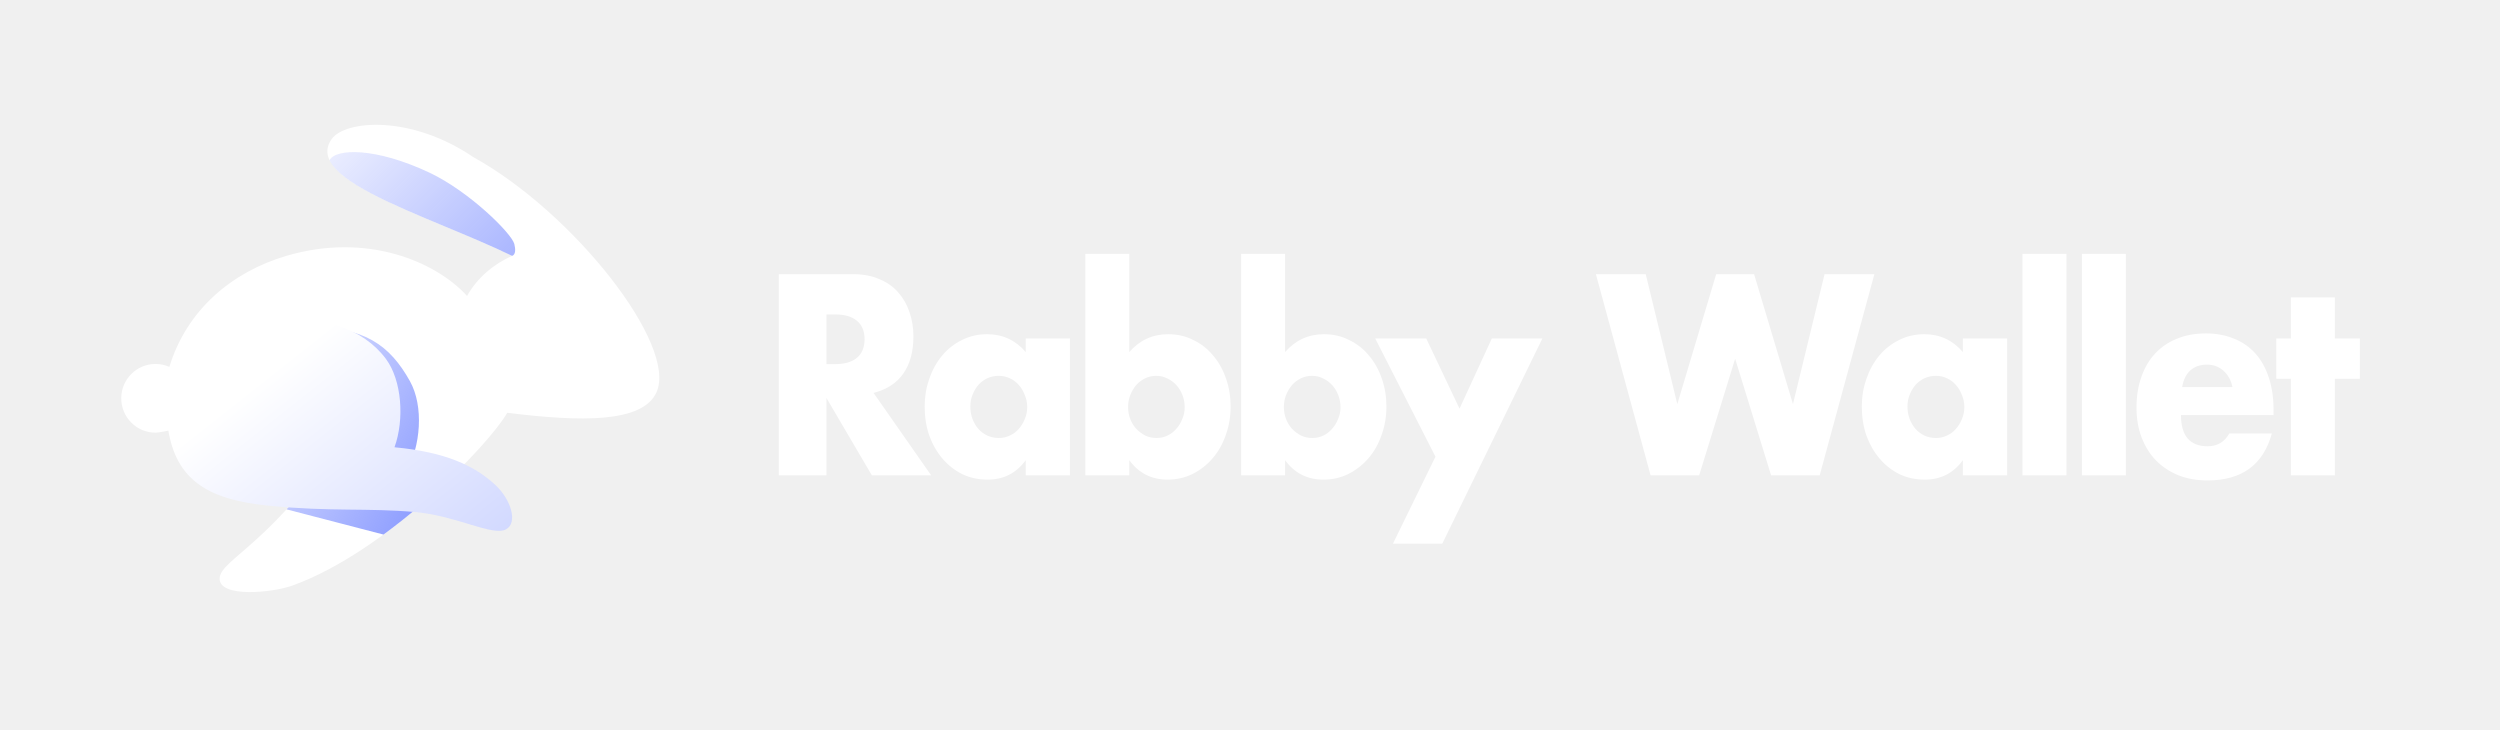
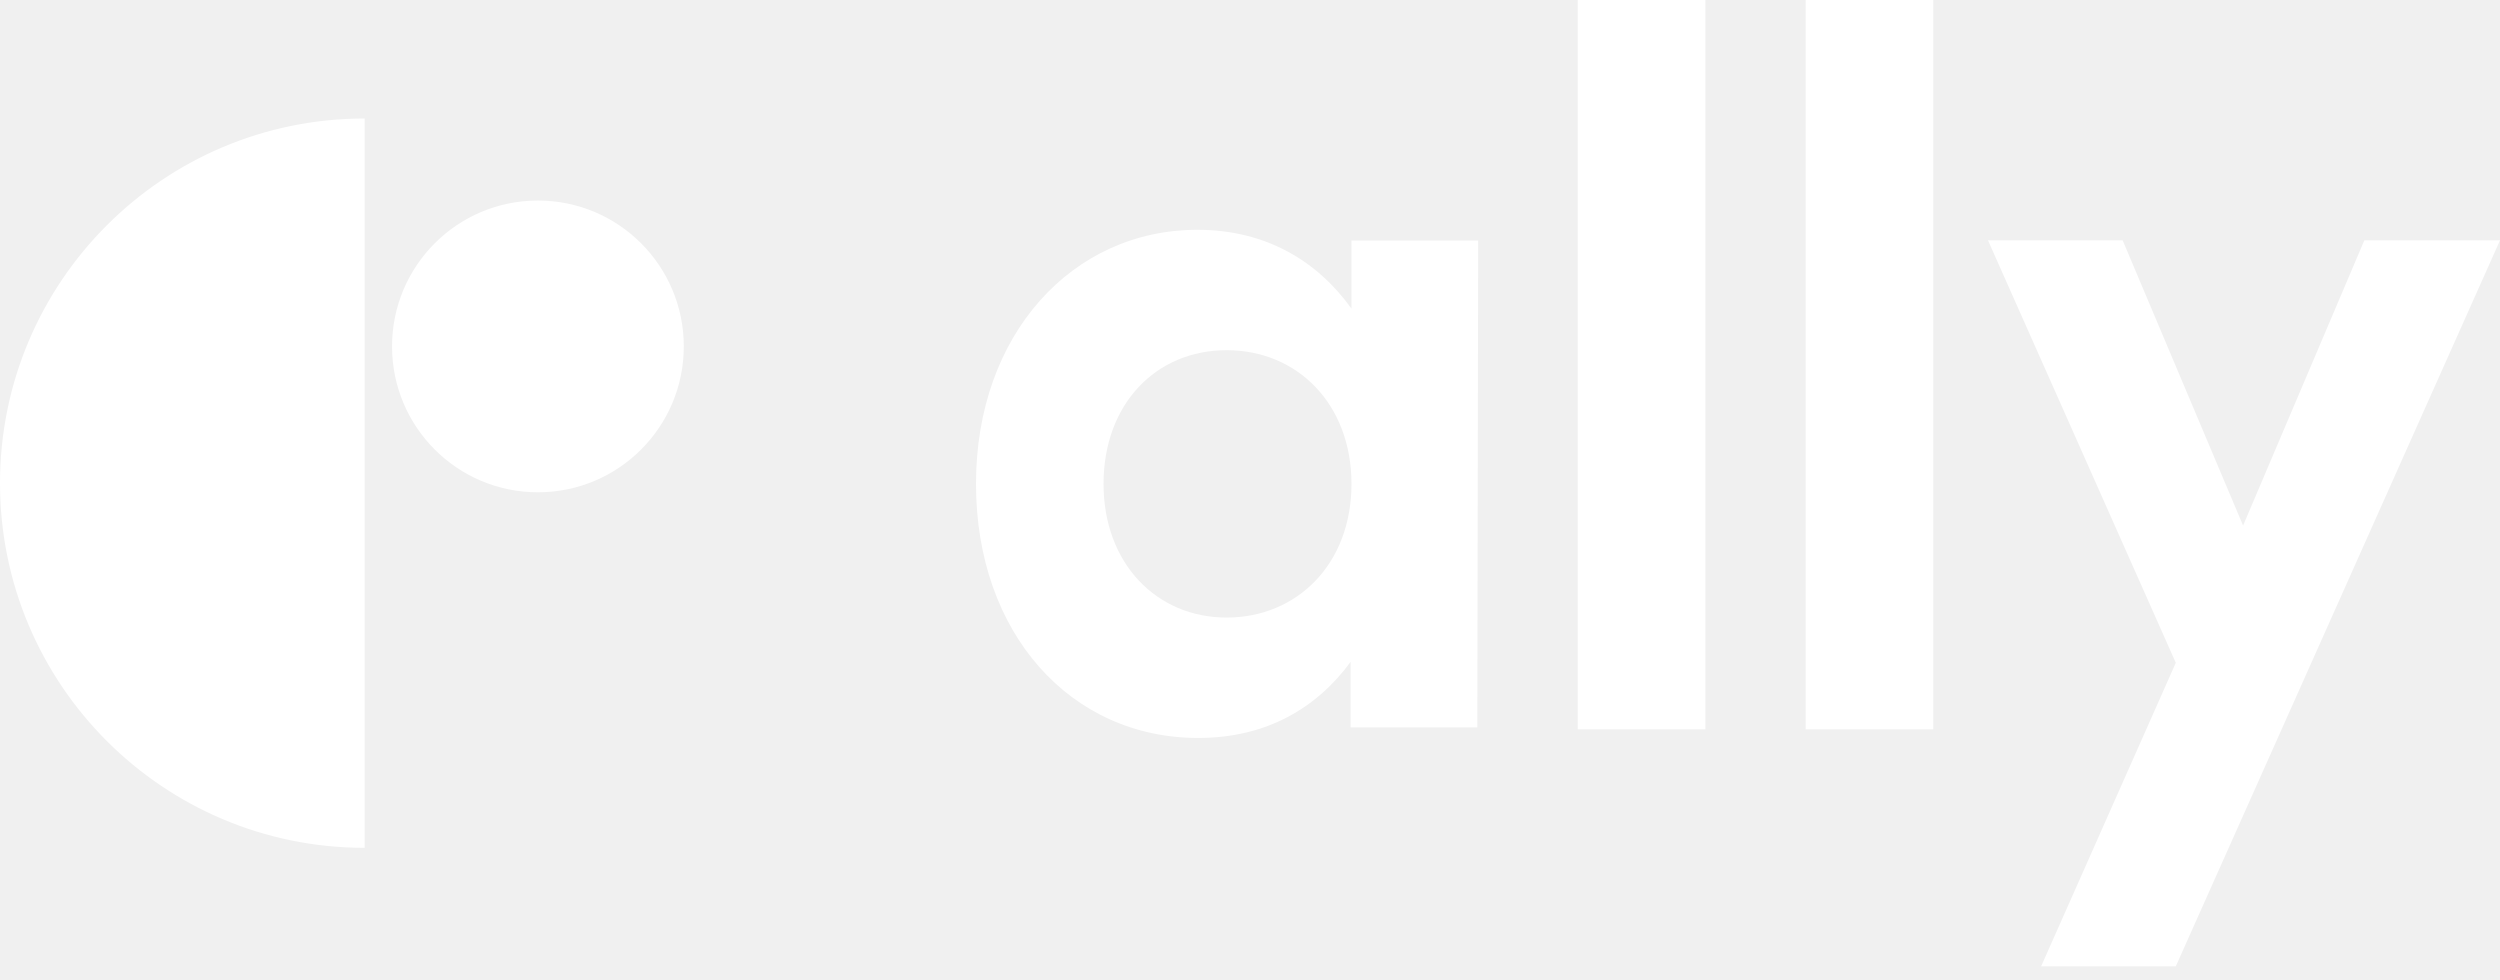
- <svg xmlns="http://www.w3.org/2000/svg" width="120" height="35" viewBox="0 0 120 35" fill="none">
-   <path d="M39.669 17.477H40.1C40.551 17.477 40.897 17.374 41.138 17.169C41.379 16.964 41.5 16.67 41.5 16.285C41.5 15.901 41.379 15.607 41.138 15.402C40.897 15.197 40.551 15.094 40.1 15.094H39.669V17.477ZM44.696 22.817H41.85L39.669 19.103V22.817H37.383V13.16H40.94C41.43 13.16 41.858 13.242 42.223 13.404C42.589 13.557 42.888 13.771 43.121 14.044C43.362 14.317 43.541 14.633 43.658 14.992C43.782 15.35 43.844 15.735 43.844 16.145C43.844 16.879 43.681 17.477 43.354 17.938C43.036 18.39 42.561 18.697 41.931 18.86L44.696 22.817Z" fill="white" />
-   <path d="M46.577 19.513C46.577 19.726 46.611 19.927 46.681 20.115C46.752 20.294 46.845 20.452 46.961 20.589C47.086 20.725 47.23 20.832 47.393 20.909C47.564 20.986 47.747 21.024 47.941 21.024C48.128 21.024 48.303 20.986 48.466 20.909C48.637 20.832 48.781 20.725 48.898 20.589C49.022 20.452 49.119 20.294 49.189 20.115C49.267 19.936 49.306 19.743 49.306 19.538C49.306 19.334 49.267 19.141 49.189 18.962C49.119 18.774 49.022 18.612 48.898 18.475C48.781 18.339 48.637 18.232 48.466 18.155C48.303 18.078 48.128 18.04 47.941 18.04C47.747 18.04 47.564 18.078 47.393 18.155C47.23 18.232 47.086 18.339 46.961 18.475C46.845 18.612 46.752 18.77 46.681 18.949C46.611 19.12 46.577 19.308 46.577 19.513ZM49.236 16.247H51.358V22.817H49.236V22.087C48.785 22.71 48.174 23.022 47.405 23.022C46.969 23.022 46.569 22.937 46.203 22.766C45.838 22.587 45.519 22.339 45.247 22.023C44.975 21.707 44.761 21.336 44.605 20.909C44.458 20.482 44.384 20.017 44.384 19.513C44.384 19.043 44.458 18.599 44.605 18.181C44.753 17.754 44.959 17.383 45.224 17.067C45.488 16.751 45.803 16.503 46.168 16.324C46.534 16.136 46.938 16.042 47.381 16.042C48.128 16.042 48.746 16.328 49.236 16.9V16.247Z" fill="white" />
-   <path d="M56.865 19.551C56.865 19.346 56.831 19.154 56.761 18.975C56.691 18.787 56.593 18.625 56.469 18.488C56.345 18.352 56.201 18.245 56.037 18.168C55.874 18.083 55.695 18.04 55.501 18.04C55.314 18.04 55.139 18.078 54.976 18.155C54.813 18.232 54.669 18.339 54.545 18.475C54.428 18.612 54.331 18.774 54.253 18.962C54.183 19.141 54.148 19.334 54.148 19.538C54.148 19.743 54.183 19.936 54.253 20.115C54.323 20.294 54.42 20.452 54.545 20.589C54.669 20.717 54.813 20.823 54.976 20.909C55.147 20.986 55.326 21.024 55.513 21.024C55.699 21.024 55.874 20.986 56.037 20.909C56.201 20.832 56.341 20.725 56.457 20.589C56.582 20.452 56.679 20.294 56.749 20.115C56.827 19.936 56.865 19.748 56.865 19.551ZM54.206 12.187V16.9C54.704 16.328 55.326 16.042 56.072 16.042C56.516 16.042 56.92 16.136 57.285 16.324C57.659 16.503 57.974 16.751 58.23 17.067C58.495 17.374 58.701 17.741 58.848 18.168C58.996 18.586 59.07 19.035 59.07 19.513C59.07 20 58.992 20.456 58.837 20.883C58.689 21.31 58.479 21.681 58.207 21.997C57.935 22.313 57.612 22.565 57.239 22.753C56.873 22.932 56.477 23.022 56.049 23.022C55.272 23.022 54.657 22.71 54.206 22.087V22.817H52.095V12.187H54.206Z" fill="white" />
-   <path d="M64.344 19.551C64.344 19.346 64.309 19.154 64.239 18.975C64.169 18.787 64.072 18.625 63.947 18.488C63.823 18.352 63.679 18.245 63.516 18.168C63.352 18.083 63.173 18.04 62.979 18.04C62.792 18.04 62.617 18.078 62.454 18.155C62.291 18.232 62.147 18.339 62.023 18.475C61.906 18.612 61.809 18.774 61.731 18.962C61.661 19.141 61.626 19.334 61.626 19.538C61.626 19.743 61.661 19.936 61.731 20.115C61.801 20.294 61.898 20.452 62.023 20.589C62.147 20.717 62.291 20.823 62.454 20.909C62.625 20.986 62.804 21.024 62.991 21.024C63.177 21.024 63.352 20.986 63.516 20.909C63.679 20.832 63.819 20.725 63.935 20.589C64.06 20.452 64.157 20.294 64.227 20.115C64.305 19.936 64.344 19.748 64.344 19.551ZM61.684 12.187V16.9C62.182 16.328 62.804 16.042 63.551 16.042C63.994 16.042 64.398 16.136 64.764 16.324C65.137 16.503 65.452 16.751 65.708 17.067C65.973 17.374 66.179 17.741 66.326 18.168C66.474 18.586 66.548 19.035 66.548 19.513C66.548 20 66.47 20.456 66.315 20.883C66.167 21.31 65.957 21.681 65.685 21.997C65.413 22.313 65.09 22.565 64.717 22.753C64.352 22.932 63.955 23.022 63.527 23.022C62.75 23.022 62.135 22.71 61.684 22.087V22.817H59.573V12.187H61.684Z" fill="white" />
-   <path d="M68.902 21.921L66.01 16.247H68.459L70.057 19.615L71.608 16.247H74.034L69.229 26.096H66.861L68.902 21.921Z" fill="white" />
-   <path d="M78.995 13.16L80.511 19.398L82.377 13.16H84.196L86.062 19.398L87.579 13.16H89.97L87.345 22.817H85.013L83.287 17.22L81.56 22.817H79.228L76.603 13.16H78.995Z" fill="white" />
-   <path d="M91.559 19.513C91.559 19.726 91.594 19.927 91.664 20.115C91.734 20.294 91.828 20.452 91.944 20.589C92.069 20.725 92.213 20.832 92.376 20.909C92.547 20.986 92.73 21.024 92.924 21.024C93.111 21.024 93.285 20.986 93.449 20.909C93.62 20.832 93.764 20.725 93.88 20.589C94.005 20.452 94.102 20.294 94.172 20.115C94.25 19.936 94.288 19.743 94.288 19.538C94.288 19.334 94.25 19.141 94.172 18.962C94.102 18.774 94.005 18.612 93.88 18.475C93.764 18.339 93.62 18.232 93.449 18.155C93.285 18.078 93.111 18.04 92.924 18.04C92.73 18.04 92.547 18.078 92.376 18.155C92.213 18.232 92.069 18.339 91.944 18.475C91.828 18.612 91.734 18.77 91.664 18.949C91.594 19.12 91.559 19.308 91.559 19.513ZM94.219 16.247H96.341V22.817H94.219V22.087C93.768 22.71 93.157 23.022 92.387 23.022C91.952 23.022 91.552 22.937 91.186 22.766C90.821 22.587 90.502 22.339 90.23 22.023C89.958 21.707 89.744 21.336 89.588 20.909C89.441 20.482 89.367 20.017 89.367 19.513C89.367 19.043 89.441 18.599 89.588 18.181C89.736 17.754 89.942 17.383 90.206 17.067C90.471 16.751 90.786 16.503 91.151 16.324C91.517 16.136 91.921 16.042 92.364 16.042C93.111 16.042 93.729 16.328 94.219 16.9V16.247Z" fill="white" />
-   <path d="M99.189 12.187V22.817H97.078V12.187H99.189Z" fill="white" />
-   <path d="M102.043 12.187V22.817H99.932V12.187H102.043Z" fill="white" />
-   <path d="M107.159 18.578C107.089 18.253 106.946 17.993 106.728 17.797C106.51 17.6 106.246 17.502 105.935 17.502C105.608 17.502 105.34 17.596 105.13 17.784C104.928 17.972 104.8 18.236 104.745 18.578H107.159ZM104.687 19.923C104.687 20.922 105.115 21.421 105.97 21.421C106.429 21.421 106.775 21.216 107.008 20.806H109.049C108.637 22.309 107.607 23.061 105.958 23.061C105.453 23.061 104.99 22.979 104.57 22.817C104.15 22.646 103.789 22.407 103.486 22.1C103.19 21.793 102.961 21.425 102.797 20.998C102.634 20.572 102.552 20.093 102.552 19.564C102.552 19.018 102.63 18.527 102.786 18.091C102.941 17.647 103.163 17.271 103.451 16.964C103.738 16.657 104.084 16.422 104.489 16.26C104.901 16.089 105.363 16.004 105.877 16.004C106.382 16.004 106.837 16.089 107.241 16.26C107.645 16.422 107.988 16.661 108.267 16.977C108.547 17.293 108.761 17.681 108.909 18.142C109.057 18.595 109.131 19.107 109.131 19.679V19.923H104.687Z" fill="white" />
-   <path d="M112.073 18.181V22.817H109.962V18.181H109.262V16.247H109.962V14.275H112.073V16.247H113.274V18.181H112.073Z" fill="white" />
-   <path d="M31.514 18.824C32.528 16.549 27.514 10.192 22.723 7.544C19.703 5.492 16.557 5.774 15.92 6.675C14.521 8.652 20.551 10.327 24.583 12.282C23.716 12.66 22.899 13.338 22.419 14.206C20.916 12.558 17.616 11.138 13.744 12.282C11.135 13.052 8.967 14.868 8.129 17.611C7.925 17.52 7.7 17.47 7.463 17.47C6.556 17.47 5.82 18.208 5.82 19.119C5.82 20.03 6.556 20.768 7.463 20.768C7.631 20.768 8.156 20.655 8.156 20.655L16.557 20.716C13.197 26.067 10.542 26.849 10.542 27.777C10.542 28.704 13.083 28.453 14.037 28.107C18.603 26.453 23.507 21.297 24.349 19.813C27.883 20.255 30.853 20.308 31.514 18.824Z" fill="url(#paint0_linear_26101_5370)" />
-   <path fill-rule="evenodd" clip-rule="evenodd" d="M24.582 12.283C24.583 12.283 24.583 12.283 24.583 12.283C24.77 12.209 24.74 11.932 24.688 11.714C24.57 11.214 22.535 9.196 20.624 8.292C18.02 7.06 16.102 7.123 15.818 7.691C16.349 8.783 18.808 9.808 21.377 10.879C22.473 11.335 23.588 11.8 24.583 12.282C24.583 12.282 24.582 12.282 24.582 12.283Z" fill="url(#paint1_linear_26101_5370)" />
-   <path fill-rule="evenodd" clip-rule="evenodd" d="M21.278 23.27C20.752 23.068 20.157 22.883 19.48 22.714C20.201 21.419 20.353 19.5 19.672 18.287C18.716 16.585 17.516 15.679 14.727 15.679C13.194 15.679 9.064 16.198 8.991 19.659C8.983 20.022 8.991 20.355 9.017 20.661L16.558 20.716C15.541 22.335 14.589 23.536 13.755 24.449C14.756 24.707 15.582 24.923 16.34 25.121C17.059 25.31 17.718 25.482 18.407 25.659C19.447 24.898 20.424 24.069 21.278 23.27Z" fill="url(#paint2_linear_26101_5370)" />
-   <path d="M8.029 20.305C8.337 22.935 9.825 23.965 12.866 24.27C15.907 24.575 17.651 24.37 19.973 24.583C21.913 24.76 23.645 25.752 24.287 25.409C24.865 25.101 24.542 23.985 23.768 23.27C22.765 22.343 21.377 21.698 18.935 21.469C19.422 20.131 19.285 18.255 18.529 17.234C17.436 15.758 15.419 15.091 12.866 15.383C10.198 15.687 7.642 17.006 8.029 20.305Z" fill="url(#paint3_linear_26101_5370)" />
-   <defs>
-     <linearGradient id="paint0_linear_26101_5370" x1="13.441" y1="16.809" x2="31.306" y2="21.855" gradientUnits="userSpaceOnUse">
-       <stop stop-color="white" />
-       <stop offset="1" stop-color="white" />
-     </linearGradient>
-     <linearGradient id="paint1_linear_26101_5370" x1="28.289" y1="16.469" x2="15.352" y2="3.554" gradientUnits="userSpaceOnUse">
-       <stop stop-color="#8697FF" />
-       <stop offset="1" stop-color="#8697FF" stop-opacity="0" />
-     </linearGradient>
-     <linearGradient id="paint2_linear_26101_5370" x1="21.637" y1="23.722" x2="9.236" y2="16.621" gradientUnits="userSpaceOnUse">
-       <stop stop-color="#8697FF" />
-       <stop offset="1" stop-color="#8697FF" stop-opacity="0" />
-     </linearGradient>
-     <linearGradient id="paint3_linear_26101_5370" x1="14.507" y1="16.676" x2="22.915" y2="27.314" gradientUnits="userSpaceOnUse">
-       <stop stop-color="white" />
-       <stop offset="0.984" stop-color="#D1D8FF" />
-     </linearGradient>
-   </defs>
+ <svg xmlns="http://www.w3.org/2000/svg" width="120" height="47" viewBox="0 0 120 47" fill="none">
+   <ellipse cx="25.82" cy="16.628" rx="7.002" ry="7.002" fill="white" />
+   <path fill-rule="evenodd" clip-rule="evenodd" d="M17.505 5.688C7.837 5.688 0 13.525 0 23.192C0 32.859 7.837 40.696 17.505 40.696V5.688Z" fill="white" />
+   <path d="M70.952 11.538L70.911 34.914H64.83V31.768C63.212 33.976 60.792 35.422 57.522 35.422C51.4 35.428 46.848 30.41 46.848 23.226C46.848 16.042 51.482 11.03 57.474 11.03C60.792 11.03 63.254 12.559 64.871 14.814V11.544H70.952V11.538ZM64.871 23.226C64.871 19.401 62.28 16.809 58.879 16.809C55.479 16.809 52.97 19.401 52.97 23.226C52.97 27.051 55.52 29.643 58.879 29.643C62.238 29.643 64.871 27.093 64.871 23.226Z" fill="white" />
+   <path d="M75.731 0H81.858V35.008H75.731V0Z" fill="white" />
+   <path d="M86.671 0H92.798V35.008H86.671V0Z" fill="white" />
+   <path d="M120 11.537L104.438 46.384H97.974L104.438 31.814L95.424 11.537H101.888L107.668 25.227L113.488 11.537H119.994H120Z" fill="white" />
</svg>
